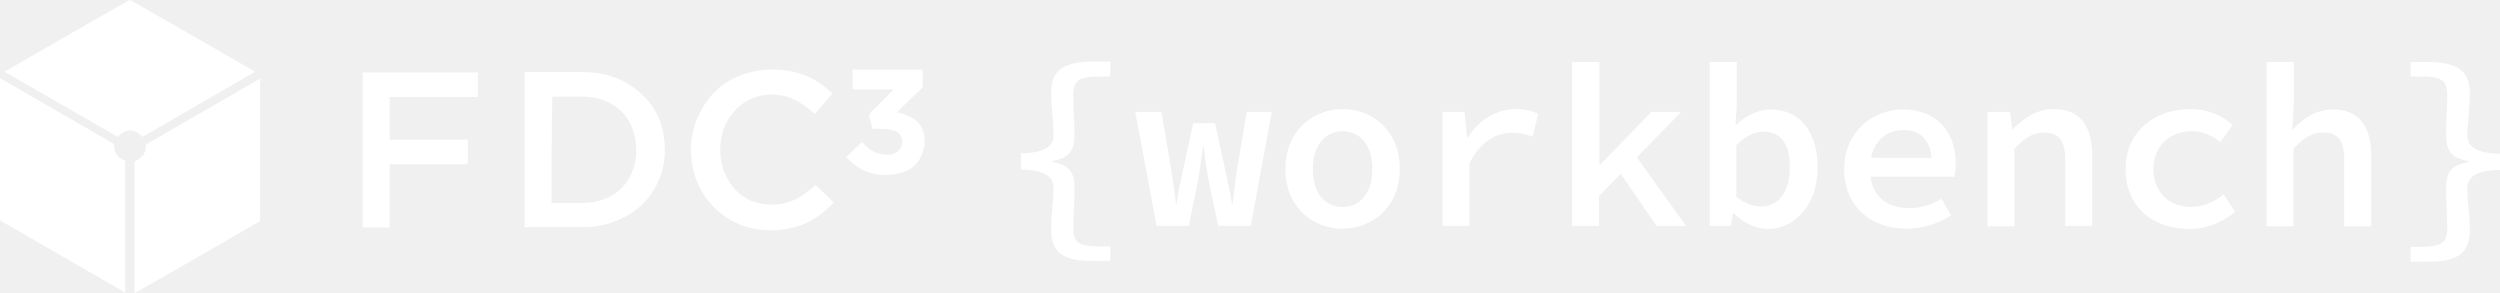
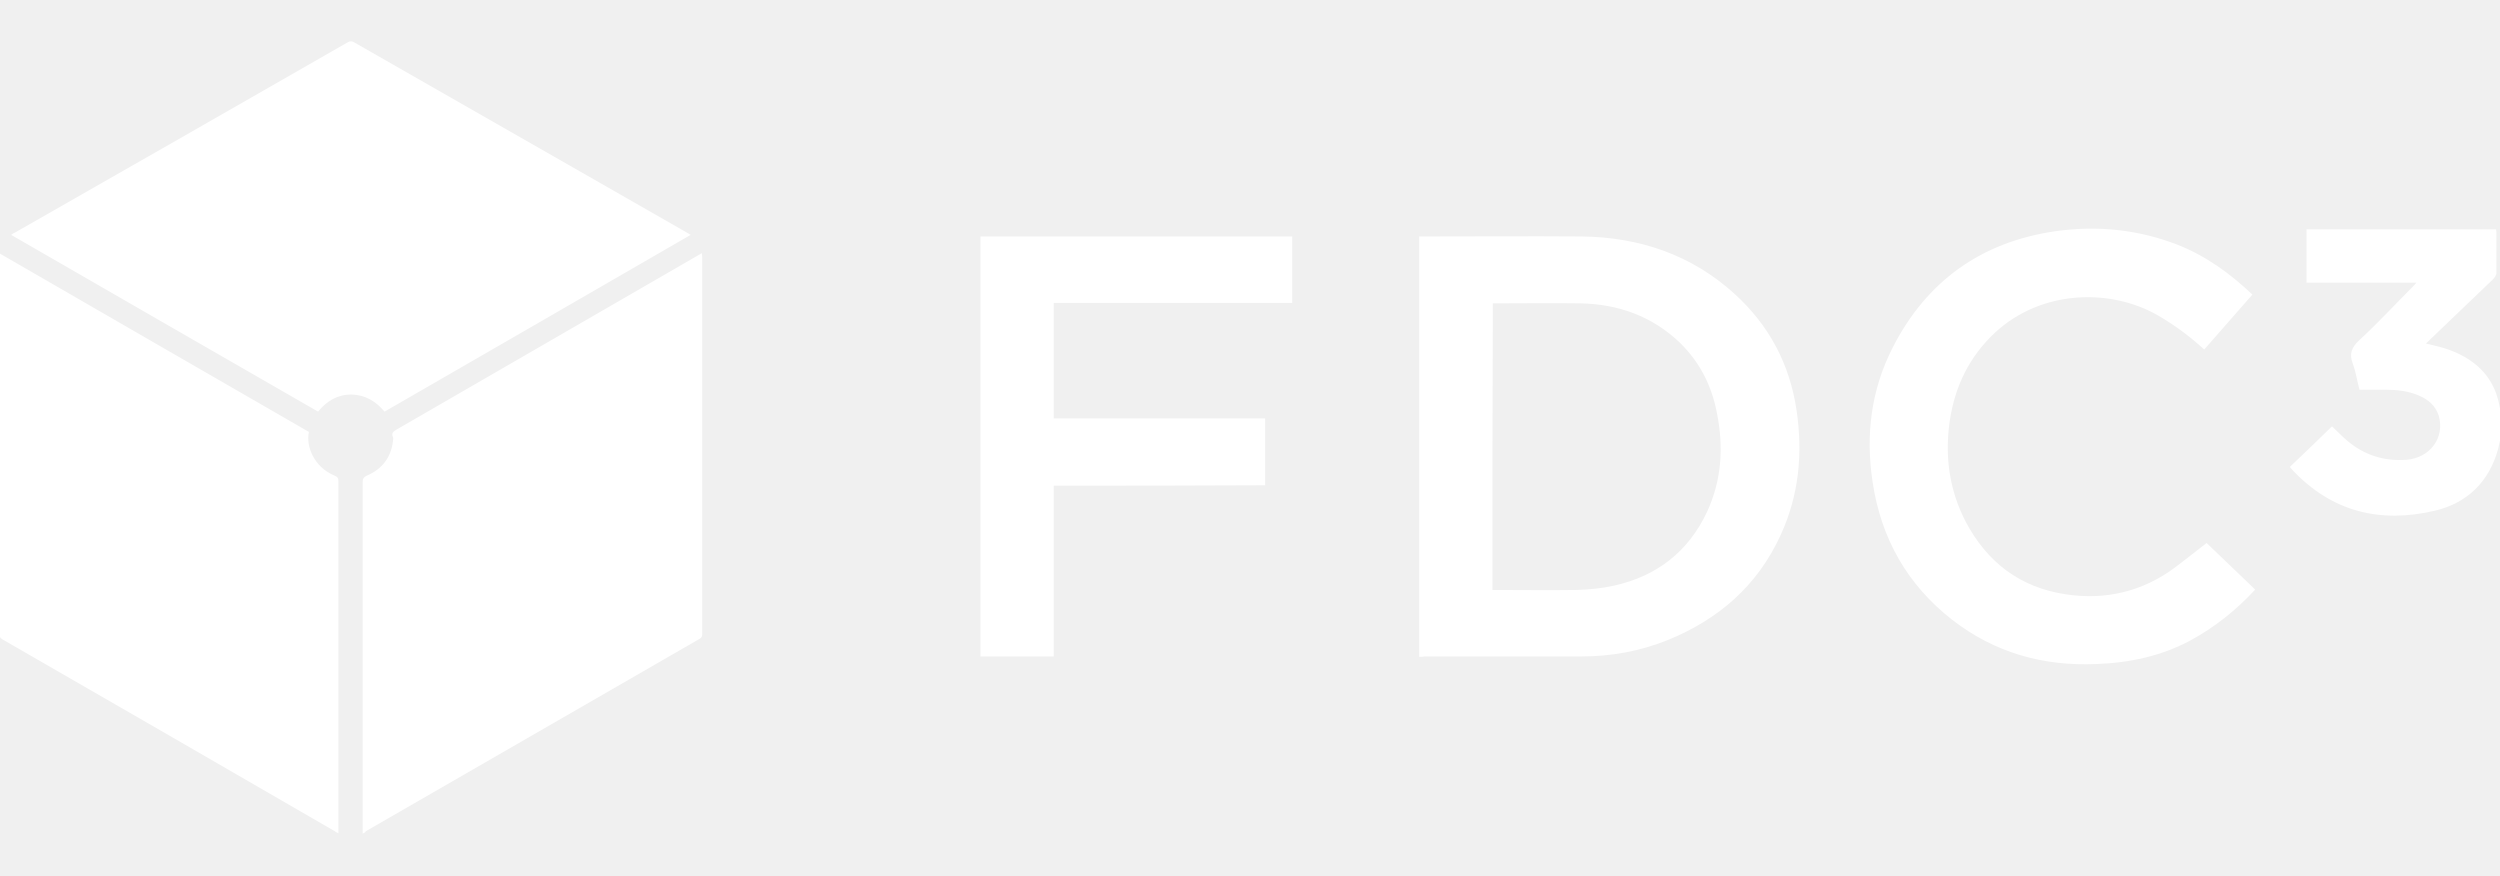
- <svg xmlns="http://www.w3.org/2000/svg" viewBox="0 0 621 72.7">
-   <path d="M229.6 36.3c-.1.4-.2.8-.3 1.1-.8 3-2.8 4.9-5.8 5.6-5 1.2-9.4.1-13-3.7-.1-.1-.1-.2-.3-.3 1.3-1.2 2.6-2.5 3.9-3.7.5.4.9.9 1.4 1.3 1.6 1.4 3.4 1.9 5.5 1.8 2.2-.2 3.5-2 3-4.1-.3-.9-.9-1.5-1.8-1.8-1-.4-2-.5-3.1-.5h-2.4c-.2-.8-.3-1.6-.6-2.4-.3-.9-.1-1.5.6-2.1 1.7-1.6 3.3-3.3 4.9-4.9.1-.1.2-.2.3-.4h-10.1v-4.9h17.4v4.1c0 .2-.2.4-.3.6-2 1.9-4 3.8-6 5.8l-.1.1c.3.1.5.1.8.2 1.3.3 2.5.8 3.6 1.6 1.4 1 2.1 2.4 2.4 4 0 .1 0 .1.1.3-.1.6-.1 1.5-.1 2.3zM1.1 17.8c.1-.1.3-.2.4-.2C11.7 11.7 21.8 5.9 32 .1c.2-.1.3-.1.5 0C42.7 5.9 52.9 11.8 63 17.6c.1 0 .2.1.4.2-9.3 5.4-18.7 10.8-28 16.2-.8-.9-1.8-1.5-3-1.6-1.3 0-2.3.6-3.1 1.6-9.5-5.4-18.8-10.8-28.2-16.2zm32.3 54.9V40.5c0-.3.1-.4.4-.6 1.4-.6 2.2-1.6 2.4-3.1 0-.1.1-.3 0-.4-.2-.4.1-.5.4-.7 9.2-5.3 18.5-10.7 27.7-16 .1 0 .1-.1.3-.1v35c0 .2 0 .4-.3.5C54.1 61 43.9 66.9 33.7 72.7c-.1-.1-.2-.1-.3 0zM0 19.4c9.5 5.5 19 11 28.4 16.4-.3 1.3.5 3.3 2.4 4 .3.1.3.2.3.5v32.4c-.1-.1-.3-.1-.3-.2C20.6 66.6 10.4 60.7.3 54.9c-.2-.2-.3-.3-.3-.5v-35zm130.3 37.1V17.9h14.9c5.3.1 10 1.7 14 5.3 3.2 2.9 5.1 6.5 5.7 10.7.6 3.9.2 7.8-1.5 11.4-2.1 4.6-5.7 7.7-10.4 9.6-2.6 1-5.2 1.5-7.9 1.5h-14.4c0 .1-.2.1-.4.1zm6.7-6.1h7.8c1.2 0 2.3-.1 3.5-.4 3.9-.9 6.8-3.1 8.5-6.8 1.4-2.9 1.5-6 .9-9.1-.5-2.5-1.6-4.7-3.4-6.5-2.6-2.4-5.7-3.5-9.1-3.6h-8c-.2 8.9-.2 17.6-.2 26.4zm65.4-22.1c-1.3-1.2-2.7-2.2-4.2-3.1-4.4-2.6-10.8-2.4-15 1.6-2.3 2.2-3.7 4.9-4.1 8-.5 3.2-.1 6.3 1.4 9.2 2 3.8 5 6.1 9.2 6.7 3.6.5 7-.3 10-2.4 1-.8 2-1.5 2.9-2.3 1.5 1.4 3 2.8 4.5 4.3-1.8 1.9-3.7 3.5-6 4.7-2.7 1.4-5.6 2-8.6 2.2-4.9.2-9.4-1-13.3-4.1-4.1-3.2-6.5-7.5-7.3-12.6-.7-4.3-.1-8.5 1.9-12.4 3.1-6.1 8.1-9.6 14.9-10.6 3.8-.5 7.6-.2 11.2 1.2 2.6 1 4.9 2.6 6.9 4.6-1.5 1.6-2.9 3.3-4.4 5zM96.8 40.8v15.7h-6.7V18h28.6v6.1H96.8v10.6h19.4v6.1H96.8zM261.1 57c0-4.1.6-6.7.6-10.5 0-2.1-1.6-4.3-8.1-4.4v-4c6.5-.1 8.1-2.2 8.1-4.4 0-3.6-.6-6.5-.6-10.5 0-6.1 3.4-7.9 10.7-7.9h4V19h-2.7c-5.3 0-6.5 1.2-6.5 4.6 0 3.2.3 6.4.3 9.9 0 4.1-1.5 5.8-5.5 6.5v.2c4.1.7 5.5 2.5 5.5 6.5 0 3.7-.3 6.6-.3 9.9 0 3.5 1.2 4.6 6.5 4.6h2.7v3.6h-4c-7.3.1-10.7-1.7-10.7-7.8zM282 27.8h6.5l2.5 14.7c.4 2.7.8 5.3 1.1 8.1h.2c.3-2.8.9-5.4 1.5-8.1l2.6-11.9h5.4l2.6 11.9c.6 2.7 1.2 5.3 1.6 8.1h.2c.4-2.8.6-5.4 1-8.1l2.5-14.7h6.2l-5.2 28.3h-8.1l-2.4-11.3c-.4-2.2-.8-5-1.2-8.4h-.2c-.4 3-.7 5.6-1.2 8.4l-2.3 11.3h-8L282 27.8zM319.3 42c0-9.5 6.8-14.9 14.2-14.9 7.5 0 14.2 5.4 14.2 14.9 0 9.4-6.8 14.8-14.2 14.8-7.5 0-14.2-5.4-14.2-14.8zm21.6 0c0-5.7-2.8-9.4-7.4-9.4-4.6 0-7.4 3.8-7.4 9.4 0 5.7 2.8 9.4 7.4 9.4 4.6 0 7.4-3.7 7.4-9.4zm17.4-14.2h5.5l.6 6.4h.2c2.9-4.6 7.2-7.1 12-7.1 2.3 0 3.8.4 5.5 1.2l-1.4 5.6c-1.9-.6-3-.9-5.1-.9-3.9 0-7.7 2-10.6 7.5v15.6h-6.7V27.8zm32.3-12.4h6.7v25.5h.2l12.7-13.1h7.4l-20.4 20.9v7.4h-6.7V15.4zm11.3 26.8l3.9-4.2 13 18.1h-7.3l-9.6-13.9zM430.7 53h-.2l-.6 3.1h-5.2V15.4h6.7V26l-.3 5h.2c2.3-2.3 5.6-3.8 8.6-3.8 7.3 0 11.6 5.7 11.6 14.4 0 9.7-6 15.3-12.5 15.3-2.7-.1-5.8-1.4-8.3-3.9zm13.9-11.4c0-5.6-2-8.9-6.6-8.9-2.1 0-4.4 1-6.7 3.4v12.7c2.1 1.9 4.5 2.5 6.2 2.5 4 0 7.1-3.3 7.1-9.7zm13.5.4c0-9.2 7-14.8 14.6-14.8 8.4 0 13.1 5.6 13.1 13.4 0 1.3-.2 2.6-.3 3.3h-22.7v-4.7h18.4l-1.3 1.5c0-5.6-2.6-8.4-7.1-8.4-4.7 0-8.3 3.4-8.3 9.7 0 6.6 4 9.7 9.9 9.7 3 0 5.4-.9 7.9-2.3l2.3 4.1c-3 2-6.9 3.3-11.1 3.3-8.6 0-15.4-5.4-15.4-14.8zm35.8-14.2h5.4l.5 4.3h.2c2.7-2.7 5.9-5 10.2-5 6.5 0 9.5 4.2 9.5 11.5v17.5H513V39.5c0-4.5-1.5-6.6-5.3-6.6-2.8 0-4.7 1.4-7.3 4v19.3h-6.7V27.8zM528 42c0-9.5 7.4-14.9 16.1-14.9 4.5 0 8.1 1.7 10.5 4l-3.1 4.2c-2.2-1.8-4.5-2.7-7-2.7-5.7 0-9.6 3.8-9.6 9.4 0 5.7 3.9 9.4 9.4 9.4 3.2 0 5.9-1.4 8.1-3.1l2.8 4.3c-3.3 2.8-7.4 4.3-11.4 4.3-9.1-.1-15.8-5.5-15.8-14.9zm35.1-26.6h6.7V26l-.4 6.1h.2c2.5-2.6 5.6-4.9 9.9-4.9 6.5 0 9.5 4.2 9.5 11.5v17.5h-6.7V39.5c0-4.5-1.5-6.6-5.3-6.6-2.8 0-4.7 1.4-7.3 4v19.3H563V15.4zm35.7 45.9h2.6c5.3 0 6.5-1.2 6.5-4.6 0-3.3-.3-6.2-.3-9.9 0-4.1 1.4-5.8 5.5-6.5V40c-4.1-.7-5.5-2.5-5.5-6.5 0-3.5.3-6.7.3-9.9 0-3.5-1.2-4.6-6.5-4.6h-2.6v-3.6h4c7.3 0 10.7 1.9 10.7 7.9 0 4-.6 6.9-.6 10.5 0 2.1 1.6 4.3 8.1 4.4v4c-6.5.1-8.1 2.2-8.1 4.4 0 3.8.6 6.3.6 10.5 0 6.1-3.3 7.9-10.7 7.9h-4v-3.7z" fill="#fff" />
+ <svg xmlns="http://www.w3.org/2000/svg" viewBox="0 0 628 220">
+   <path d="M628.2 109.8c-.2 1-.5 2.1-.7 3.1-2.3 8.2-7.8 13.5-15.9 15.4-13.7 3.2-25.8.3-35.7-10.2-.2-.2-.4-.5-.7-.8 3.6-3.4 7.1-6.8 10.6-10.2 1.3 1.2 2.4 2.4 3.7 3.5 4.3 3.7 9.3 5.3 15 4.9 6-.5 9.7-5.6 8.1-11.1-.8-2.5-2.6-4-4.9-5-2.7-1.2-5.6-1.5-8.5-1.5h-6.5c-.6-2.2-.9-4.5-1.7-6.6-.9-2.4-.3-4 1.6-5.8 4.7-4.3 9-9 13.5-13.5.2-.2.5-.5.9-1h-27.6V57.6H627c0 .2.1.5.1.7v10.3c0 .5-.5 1.2-.9 1.6-5.5 5.3-11 10.5-16.5 15.8l-.3.3c.8.2 1.4.3 2.1.5 3.5.8 6.9 2.1 9.8 4.3 3.7 2.8 5.8 6.5 6.6 11 0 .2.1.4.2.7.1 2.3.1 4.7.1 7zM2.8 59c.4-.3.7-.5 1-.6 27.9-15.9 55.7-31.8 83.6-47.8.6-.3.9-.3 1.5 0 27.9 15.9 55.7 31.9 83.6 47.8.2.1.5.3 1 .6-25.7 14.9-51.3 29.6-76.9 44.4-2.2-2.6-4.8-4.2-8.3-4.3-3.5 0-6.2 1.6-8.4 4.3C54.1 88.6 28.5 73.8 2.8 59zm88.3 150.4v-88.3c0-.8.2-1.2 1-1.6 3.8-1.6 6.1-4.5 6.6-8.6 0-.4.2-.8 0-1.1-.5-1.2.3-1.5 1.1-2 25.3-14.6 50.5-29.2 75.8-43.8.2-.1.4-.2.7-.4 0 .4.1.7.1 1v94.6c0 .6-.1 1-.7 1.3-27.9 16.1-55.9 32.2-83.8 48.3-.1.3-.4.4-.8.6zM-.2 63.6c26 15 51.9 30 77.8 44.9-.8 3.6 1.3 8.9 6.5 11 .7.3.9.6.9 1.3v88.5c-.4-.2-.7-.3-.9-.5-27.8-16.1-55.7-32.2-83.5-48.2-.6-.4-.8-.7-.8-1.4V63.6zM356.5 165V59.4h1.2c13.2 0 26.5-.1 39.7 0 14.5.2 27.5 4.6 38.3 14.4 8.7 7.9 13.9 17.7 15.6 29.3 1.6 10.8.6 21.3-4 31.3-5.8 12.7-15.6 21.2-28.4 26.4-7 2.8-14.2 4.1-21.7 4.1h-39.3c-.5.1-1 .1-1.4.1zm18.4-16.8h.7c6.8 0 13.6.1 20.4 0 3.2-.1 6.4-.4 9.5-1.1 10.7-2.4 18.6-8.5 23.3-18.5 3.7-8 4.2-16.3 2.5-24.8C430 96.9 427 91 422 86.1c-7-6.7-15.5-9.7-25-9.9-7-.1-14 0-20.9 0H375c-.1 24.1-.1 48-.1 72zm178.8-60.4c-3.6-3.3-7.4-6.1-11.5-8.5-12.1-7-29.5-6.5-41.1 4.3-6.4 6-10 13.4-11.3 22-1.3 8.8-.2 17.3 3.9 25.3 5.4 10.3 13.7 16.7 25.3 18.4 9.9 1.5 19.2-.7 27.3-6.7 2.8-2.1 5.4-4.2 8-6.2 4 3.8 8.1 7.8 12.2 11.7-4.8 5.2-10.2 9.5-16.3 12.8-7.3 3.9-15.2 5.6-23.5 5.9-13.4.6-25.6-2.8-36.3-11.1-11.3-8.8-17.9-20.5-20-34.6-1.8-11.8-.4-23.2 5.1-33.9 8.5-16.6 22.2-26.4 40.7-29.1 10.4-1.5 20.7-.5 30.6 3.3 7.2 2.8 13.3 7.2 19 12.6-4.1 4.6-8 9.2-12.1 13.8zm-289 34.2v42.9h-18.4V59.4h78.3v16.7h-59.9v29h53.1v16.8c-17.6.1-35.3.1-53.1.1z" fill="#fff" />
</svg>
